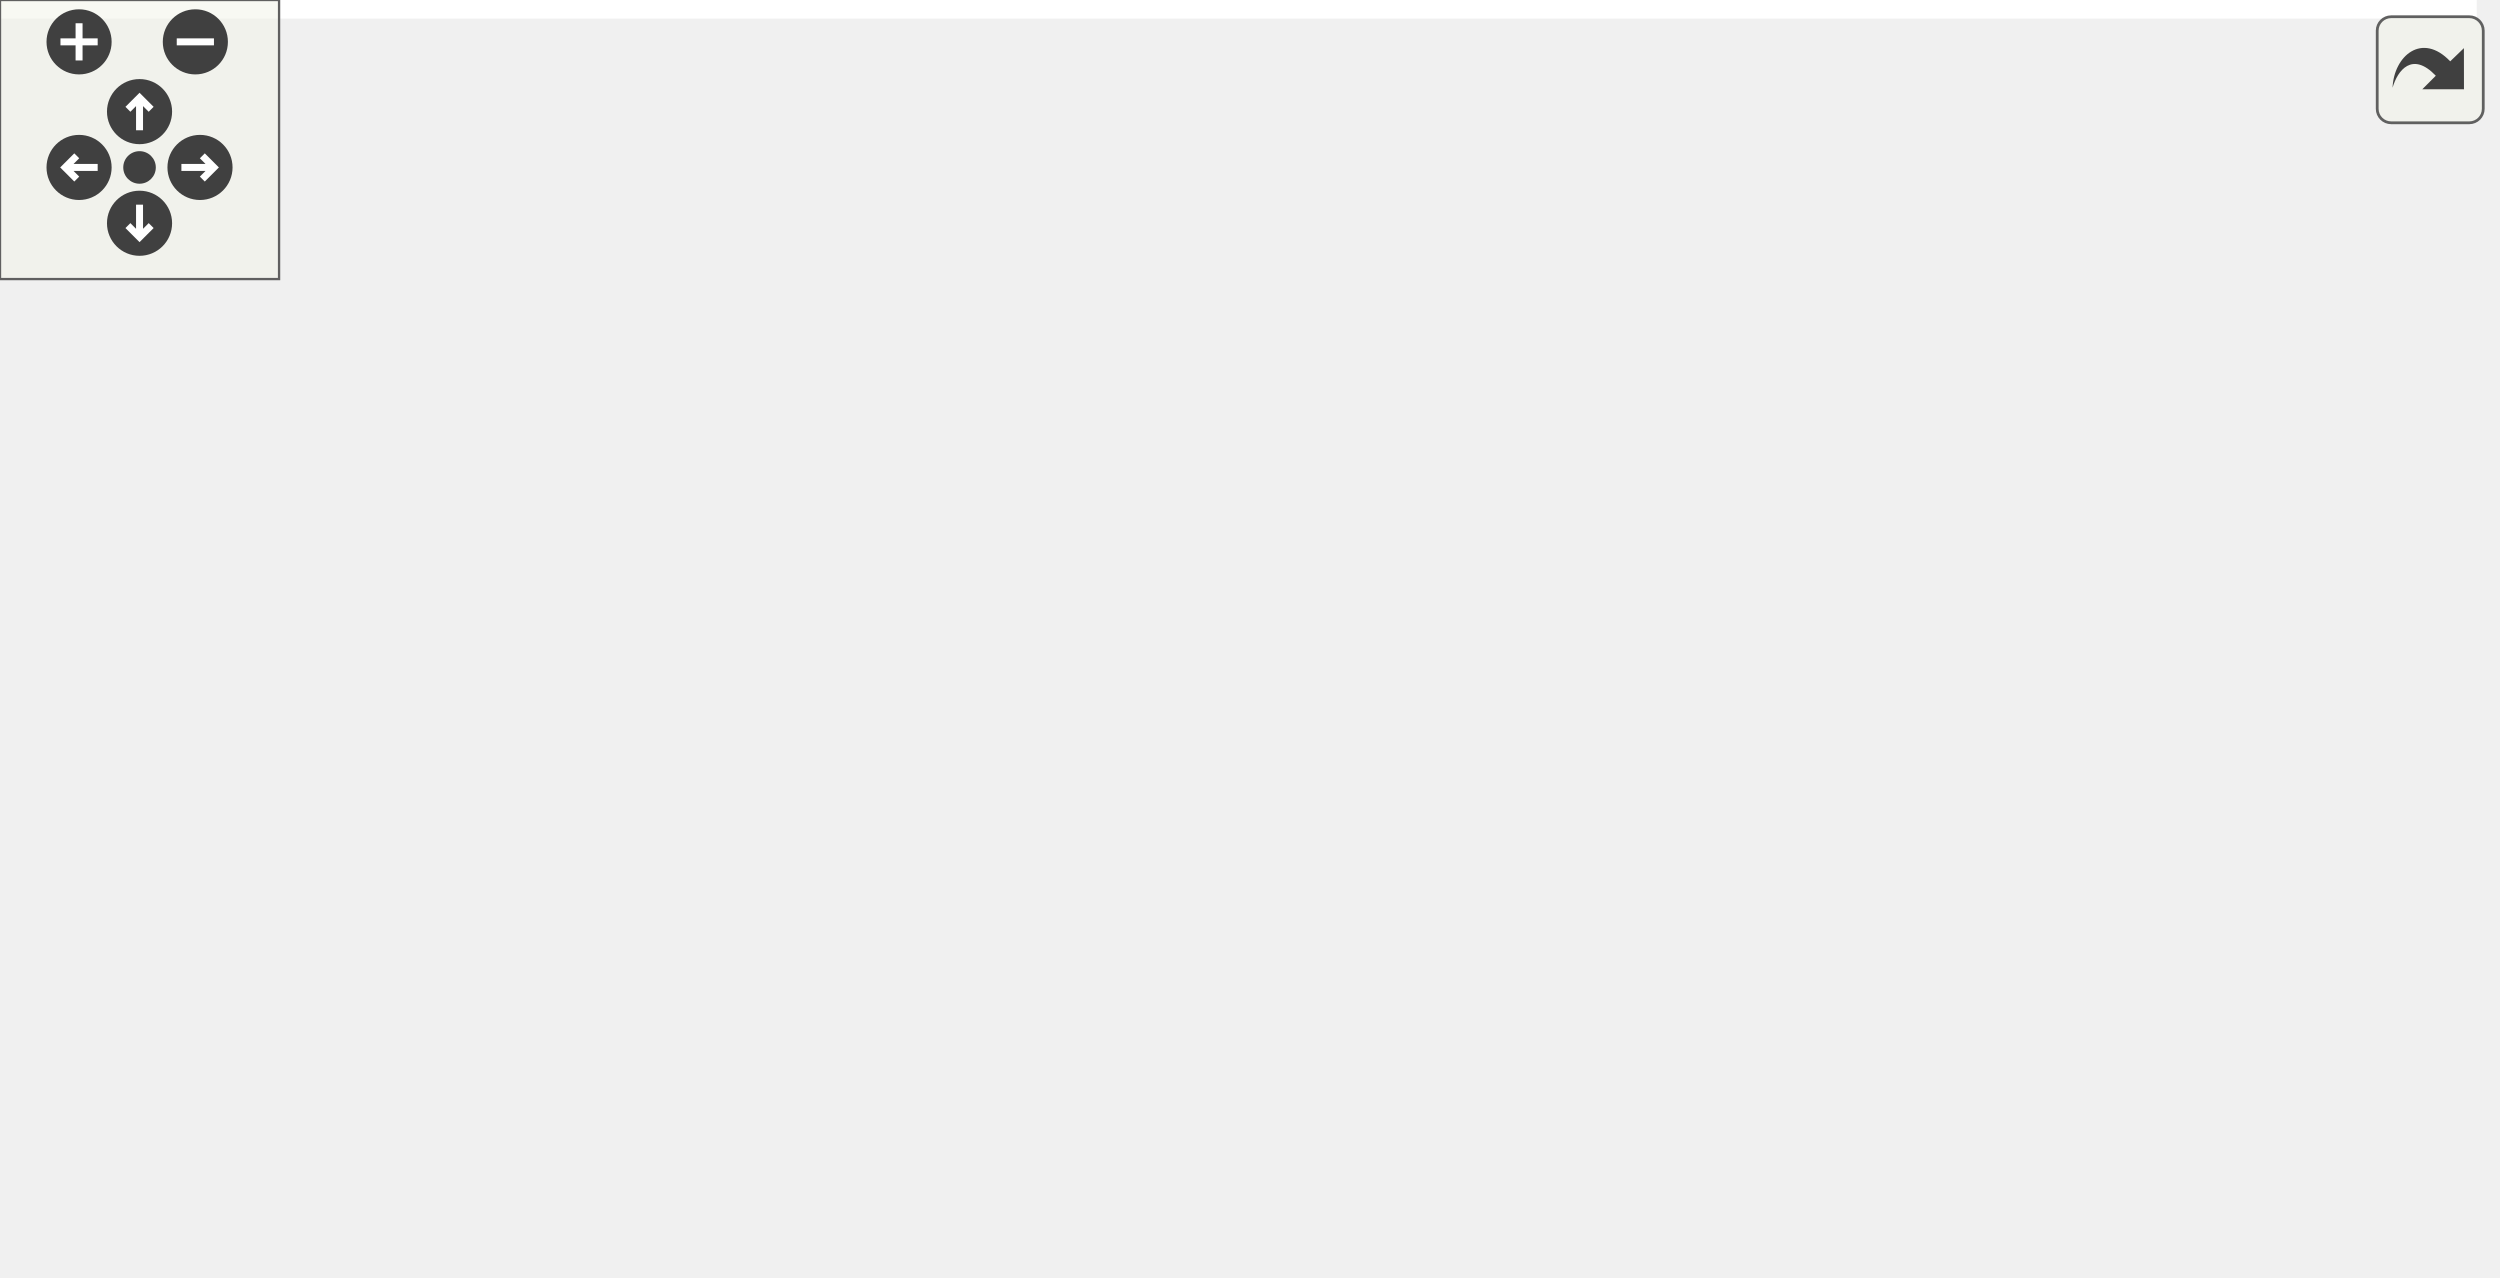
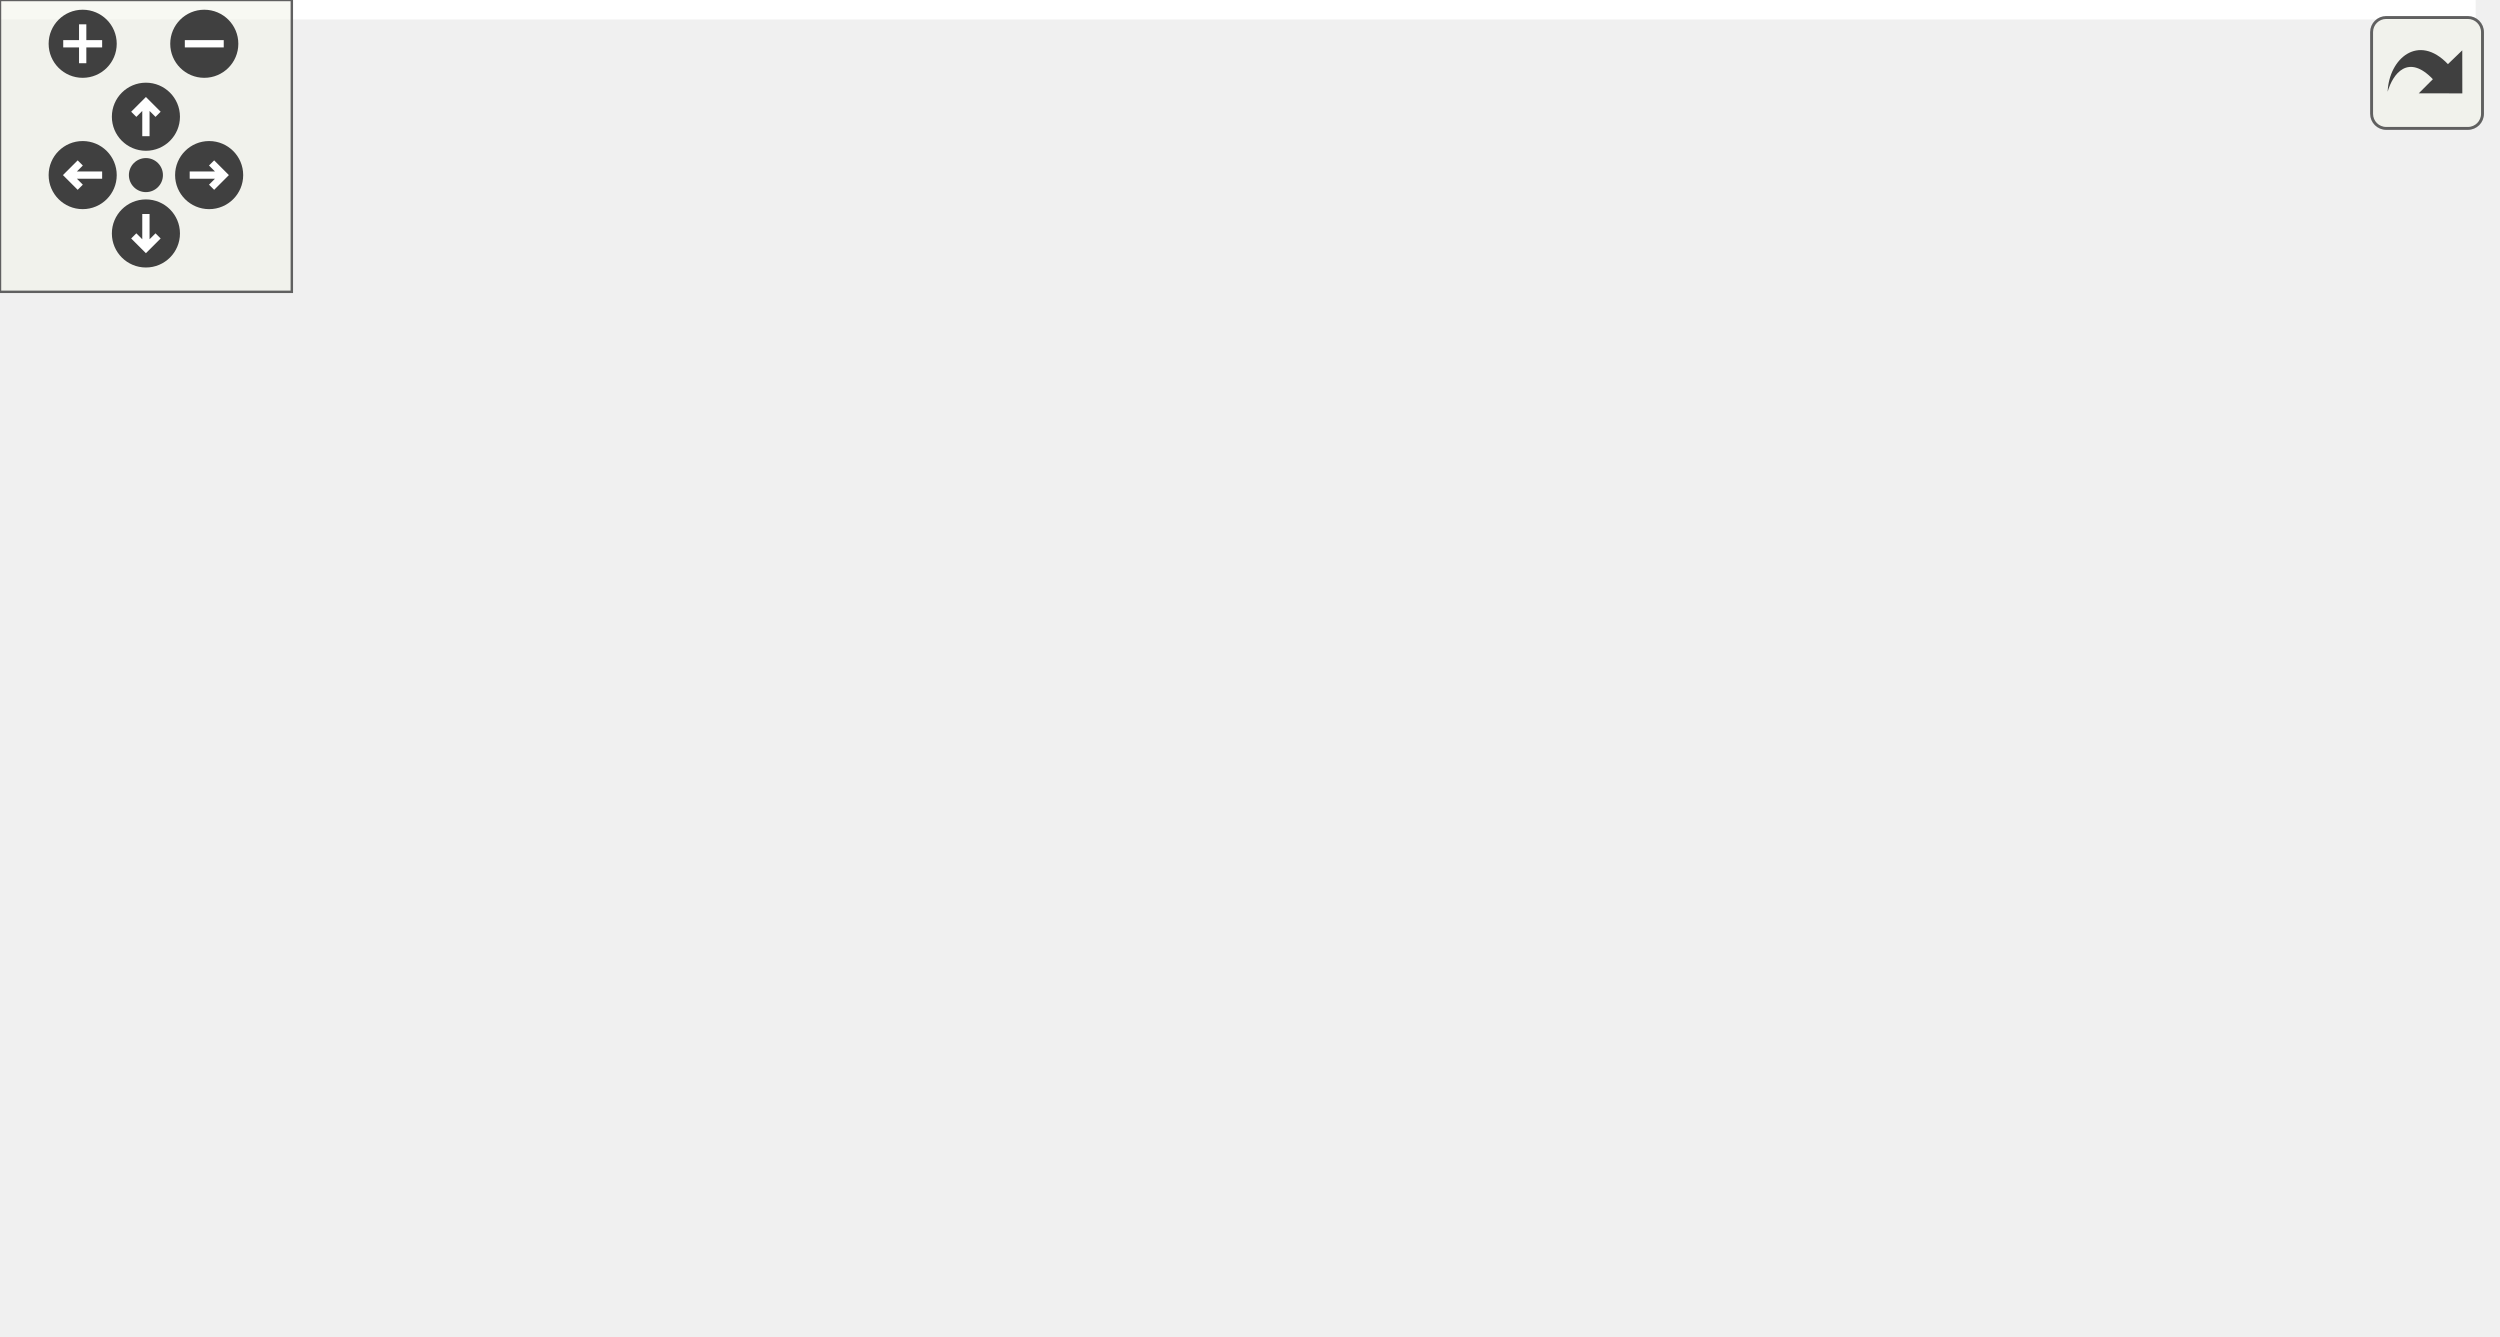
<svg xmlns="http://www.w3.org/2000/svg" xmlns:xlink="http://www.w3.org/1999/xlink" id="main" version="1.1" xml:space="preserve">
  <style type="text/css">
.edge:hover path { stroke: red; }
.edge:hover polygon { stroke: red; fill: red; }
</style>
  <defs>
    <circle id="rim" cx="0" cy="0" r="7" />
    <circle id="rim2" cx="0" cy="0" r="3.5" />
    <g id="zoomPlus">
      <use xlink:href="#rim" fill="#404040">
        <set attributeName="fill" to="#808080" begin="zoomplus.mouseover" end="zoomplus.mouseout" />
      </use>
      <path d="M-4,0h8M0,-4v8" fill="none" stroke="white" stroke-width="1.5" pointer-events="none" />
    </g>
    <g id="zoomMin">
      <use xlink:href="#rim" fill="#404040">
        <set attributeName="fill" to="#808080" begin="zoomminus.mouseover" end="zoomminus.mouseout" />
      </use>
      <path d="M-4,0h8" fill="none" stroke="white" stroke-width="1.5" pointer-events="none" />
    </g>
    <g id="dirArrow">
      <path fill="none" stroke="white" stroke-width="1.5" d="M0,-3.0v7 M-2.5,-0.5L0,-3.0L2.5,-0.5" />
    </g>
    <g id="resetDef">
      <use xlink:href="#rim2" fill="#404040">
        <set attributeName="fill" to="#808080" begin="reset.mouseover" end="reset.mouseout" />
      </use>
    </g>
  </defs>
  <svg id="graph" class="graph">
    <g id="viewport">
-       <polygon fill="#ffffff" stroke="transparent" points="-4,4 -4,-214 532.5,-214 532.5,4 -4,4" />
+       <polygon fill="#ffffff" stroke="transparent" points="-4,4 -4,-214 509,-214 509,4 -4,4" />
      <g id="node1" class="node">
-         <polygon fill="#bfbfbf" stroke="#000000" points="155.5,-190.5 155.5,-209.5 271.5,-209.5 271.5,-190.5 155.5,-190.5" />
-         <text text-anchor="middle" x="213.5" y="-197.5" font-family="Helvetica,sans-Serif" font-size="10.00" fill="#000000">src/ServerMockup.cc</text>
+         <polygon fill="#bfbfbf" stroke="#000000" points="209.5,-190.5 209.5,-209.5 325.5,-209.5 325.5,-190.5 209.5,-190.5" />
+         <text text-anchor="middle" x="267.5" y="-197.5" font-family="Helvetica,sans-Serif" font-size="10.00" fill="#000000">src/ServerMockup.cc</text>
      </g>
      <g id="node2" class="node">
        <g id="a_node2">
          <a xlink:href="_server_mockup_8h.html" target="_top" xlink:title="ServerMockup.h">
-             <polygon fill="#ffffff" stroke="#000000" points="118,-134.5 118,-153.5 213,-153.5 213,-134.5 118,-134.5" />
-             <text text-anchor="middle" x="165.5" y="-141.5" font-family="Helvetica,sans-Serif" font-size="10.00" fill="#000000">ServerMockup.h</text>
+             <polygon fill="#ffffff" stroke="#000000" points="172,-134.5 172,-153.5 267,-153.5 267,-134.5 172,-134.5" />
+             <text text-anchor="middle" x="219.5" y="-141.5" font-family="Helvetica,sans-Serif" font-size="10.00" fill="#000000">ServerMockup.h</text>
          </a>
        </g>
      </g>
      <g id="edge1" class="edge">
-         <path fill="none" stroke="#191970" d="M205.139,-190.245C198.325,-182.296 188.532,-170.871 180.385,-161.366" />
-         <polygon fill="#191970" stroke="#191970" points="182.93,-158.958 173.765,-153.643 177.616,-163.513 182.93,-158.958" />
+         <path fill="none" stroke="#191970" d="M259.139,-190.245C252.325,-182.296 242.532,-170.871 234.385,-161.366" />
+         <polygon fill="#191970" stroke="#191970" points="236.93,-158.958 227.765,-153.643 231.616,-163.513 236.93,-158.958" />
      </g>
      <g id="node9" class="node">
-         <polygon fill="#ffffff" stroke="#bfbfbf" points="231.5,-134.5 231.5,-153.5 293.5,-153.5 293.5,-134.5 231.5,-134.5" />
-         <text text-anchor="middle" x="262.5" y="-141.5" font-family="Helvetica,sans-Serif" font-size="10.00" fill="#000000">version.h</text>
+         <polygon fill="#ffffff" stroke="#bfbfbf" points="285.5,-134.5 285.5,-153.5 347.5,-153.5 347.5,-134.5 285.5,-134.5" />
+         <text text-anchor="middle" x="316.5" y="-141.5" font-family="Helvetica,sans-Serif" font-size="10.00" fill="#000000">version.h</text>
      </g>
      <g id="edge9" class="edge">
-         <path fill="none" stroke="#191970" d="M222.035,-190.245C228.991,-182.296 238.988,-170.871 247.305,-161.366" />
-         <polygon fill="#191970" stroke="#191970" points="250.112,-163.473 254.063,-153.643 244.844,-158.864 250.112,-163.473" />
+         <path fill="none" stroke="#191970" d="M276.035,-190.245C282.991,-182.296 292.988,-170.871 301.305,-161.366" />
+         <polygon fill="#191970" stroke="#191970" points="304.112,-163.473 308.063,-153.643 298.844,-158.864 304.112,-163.473" />
      </g>
      <g id="node3" class="node">
        <polygon fill="#ffffff" stroke="#bfbfbf" points="0,-.5 0,-30.5 151,-30.5 151,-.5 0,-.5" />
        <text text-anchor="start" x="8" y="-18.5" font-family="Helvetica,sans-Serif" font-size="10.00" fill="#000000">ChimeraTK/ApplicationCore</text>
        <text text-anchor="middle" x="75.5" y="-7.5" font-family="Helvetica,sans-Serif" font-size="10.00" fill="#000000">/ApplicationCore.h</text>
      </g>
      <g id="edge2" class="edge">
-         <path fill="none" stroke="#191970" d="M117.806,-134.92C80.821,-126.796 33.982,-113.754 22.5,-98 7.96,-78.048 26.901,-54.227 46.056,-37.322" />
-         <polygon fill="#191970" stroke="#191970" points="48.477,-39.86 53.899,-30.757 43.984,-34.492 48.477,-39.86" />
+         <path fill="none" stroke="#191970" d="M171.825,-135.713C132.713,-127.828 81.847,-114.701 69.5,-98 57.368,-81.59 60.554,-57.976 65.79,-40.213" />
+         <polygon fill="#191970" stroke="#191970" points="69.176,-41.123 69.01,-30.53 62.534,-38.915 69.176,-41.123" />
      </g>
      <g id="node4" class="node">
-         <polygon fill="#ffffff" stroke="#bfbfbf" points="32,-67.5 32,-97.5 183,-97.5 183,-67.5 32,-67.5" />
-         <text text-anchor="start" x="40" y="-85.5" font-family="Helvetica,sans-Serif" font-size="10.00" fill="#000000">ChimeraTK/ApplicationCore</text>
-         <text text-anchor="middle" x="107.5" y="-74.5" font-family="Helvetica,sans-Serif" font-size="10.00" fill="#000000">/PeriodicTrigger.h</text>
+         <polygon fill="#ffffff" stroke="#bfbfbf" points="79,-67.5 79,-97.5 230,-97.5 230,-67.5 79,-67.5" />
+         <text text-anchor="start" x="87" y="-85.5" font-family="Helvetica,sans-Serif" font-size="10.00" fill="#000000">ChimeraTK/ApplicationCore</text>
+         <text text-anchor="middle" x="154.5" y="-74.5" font-family="Helvetica,sans-Serif" font-size="10.00" fill="#000000">/PeriodicTrigger.h</text>
      </g>
      <g id="edge3" class="edge">
-         <path fill="none" stroke="#191970" d="M156.438,-134.391C149.024,-126.53 138.241,-115.096 128.683,-104.961" />
-         <polygon fill="#191970" stroke="#191970" points="131.096,-102.418 121.688,-97.545 126.003,-107.221 131.096,-102.418" />
+         <path fill="none" stroke="#191970" d="M209.344,-134.391C200.954,-126.453 188.714,-114.872 177.925,-104.663" />
+         <polygon fill="#191970" stroke="#191970" points="180.07,-101.875 170.401,-97.545 175.259,-106.96 180.07,-101.875" />
      </g>
      <g id="node5" class="node">
-         <polygon fill="#ffffff" stroke="#bfbfbf" points="201,-73 201,-92 248,-92 248,-73 201,-73" />
-         <text text-anchor="middle" x="224.5" y="-80" font-family="Helvetica,sans-Serif" font-size="10.00" fill="#000000">vector</text>
-       </g>
-       <g id="edge4" class="edge">
-         <path fill="none" stroke="#191970" d="M174.719,-134.391C183.586,-125.148 197.191,-110.966 207.939,-99.763" />
-         <polygon fill="#191970" stroke="#191970" points="210.754,-101.884 215.151,-92.245 205.703,-97.038 210.754,-101.884" />
-       </g>
-       <g id="node6" class="node">
-         <g id="a_node6">
+         <g id="a_node5">
          <a xlink:href="_x_m_l_parser_8h.html" target="_top" xlink:title="XMLParser.h">
-             <polygon fill="#ffffff" stroke="#000000" points="266,-73 266,-92 341,-92 341,-73 266,-73" />
-             <text text-anchor="middle" x="303.5" y="-80" font-family="Helvetica,sans-Serif" font-size="10.00" fill="#000000">XMLParser.h</text>
+             <polygon fill="#ffffff" stroke="#000000" points="248,-73 248,-92 323,-92 323,-73 248,-73" />
+             <text text-anchor="middle" x="285.5" y="-80" font-family="Helvetica,sans-Serif" font-size="10.00" fill="#000000">XMLParser.h</text>
          </a>
        </g>
      </g>
-       <g id="edge5" class="edge">
-         <path fill="none" stroke="#191970" d="M187.062,-134.391C210.051,-124.146 246.656,-107.833 272.682,-96.234" />
-         <polygon fill="#191970" stroke="#191970" points="274.38,-99.309 282.089,-92.042 271.53,-92.916 274.38,-99.309" />
+       <g id="edge4" class="edge">
+         <path fill="none" stroke="#191970" d="M229.812,-134.391C239.924,-124.968 255.544,-110.413 267.671,-99.114" />
+         <polygon fill="#191970" stroke="#191970" points="270.112,-101.623 275.042,-92.245 265.34,-96.501 270.112,-101.623" />
+       </g>
+       <g id="node8" class="node">
+         <polygon fill="#ffffff" stroke="#bfbfbf" points="341,-73 341,-92 388,-92 388,-73 341,-73" />
+         <text text-anchor="middle" x="364.5" y="-80" font-family="Helvetica,sans-Serif" font-size="10.00" fill="#000000">vector</text>
      </g>
      <g id="edge8" class="edge">
-         <path fill="none" stroke="#191970" d="M275.841,-72.934C269.814,-70.919 263.457,-68.845 257.5,-67 219.244,-55.15 176.131,-42.902 141.472,-33.325" />
-         <polygon fill="#191970" stroke="#191970" points="142.038,-29.851 131.468,-30.57 140.18,-36.599 142.038,-29.851" />
+         <path fill="none" stroke="#191970" d="M244.382,-134.404C267.409,-125.399 302.507,-111.352 332.5,-98 333.674,-97.478 334.868,-96.938 336.072,-96.386" />
+         <polygon fill="#191970" stroke="#191970" points="337.743,-99.468 345.303,-92.046 334.764,-93.134 337.743,-99.468" />
+       </g>
+       <g id="edge5" class="edge">
+         <path fill="none" stroke="#191970" d="M257.311,-72.899C251.433,-70.925 245.27,-68.878 239.5,-67 204.675,-55.666 165.552,-43.364 134.253,-33.626" />
+         <polygon fill="#191970" stroke="#191970" points="134.97,-30.184 124.382,-30.559 132.893,-36.869 134.97,-30.184" />
+       </g>
+       <g id="node6" class="node">
+         <polygon fill="#ffffff" stroke="#bfbfbf" points="181.5,-6 181.5,-25 363.5,-25 363.5,-6 181.5,-6" />
+         <text text-anchor="middle" x="272.5" y="-13" font-family="Helvetica,sans-Serif" font-size="10.00" fill="#000000">ChimeraTK/SupportedUserTypes.h</text>
+       </g>
+       <g id="edge6" class="edge">
+         <path fill="none" stroke="#191970" d="M283.637,-72.9C281.726,-63.05 278.698,-47.445 276.282,-34.991" />
+         <polygon fill="#191970" stroke="#191970" points="279.7,-34.232 274.359,-25.082 272.828,-35.565 279.7,-34.232" />
      </g>
      <g id="node7" class="node">
-         <polygon fill="#ffffff" stroke="#bfbfbf" points="205,-6 205,-25 328,-25 328,-6 205,-6" />
-         <text text-anchor="middle" x="266.5" y="-13" font-family="Helvetica,sans-Serif" font-size="10.00" fill="#000000">libxml++/libxml++.h</text>
-       </g>
-       <g id="edge6" class="edge">
-         <path fill="none" stroke="#191970" d="M298.199,-72.9C292.594,-62.751 283.616,-46.494 276.644,-33.868" />
-         <polygon fill="#191970" stroke="#191970" points="279.69,-32.144 271.791,-25.082 273.562,-35.528 279.69,-32.144" />
-       </g>
-       <g id="node8" class="node">
-         <polygon fill="#ffffff" stroke="#bfbfbf" points="346.5,-6 346.5,-25 528.5,-25 528.5,-6 346.5,-6" />
-         <text text-anchor="middle" x="437.5" y="-13" font-family="Helvetica,sans-Serif" font-size="10.00" fill="#000000">ChimeraTK/SupportedUserTypes.h</text>
+         <polygon fill="#ffffff" stroke="#bfbfbf" points="382,-6 382,-25 505,-25 505,-6 382,-6" />
+         <text text-anchor="middle" x="443.5" y="-13" font-family="Helvetica,sans-Serif" font-size="10.00" fill="#000000">libxml++/libxml++.h</text>
      </g>
      <g id="edge7" class="edge">
-         <path fill="none" stroke="#191970" d="M322.699,-72.9C345.386,-61.557 383.331,-42.584 409.344,-29.578" />
-         <polygon fill="#191970" stroke="#191970" points="410.958,-32.684 418.337,-25.082 407.827,-26.423 410.958,-32.684" />
+         <path fill="none" stroke="#191970" d="M308.137,-72.9C335.24,-61.408 380.81,-42.084 411.504,-29.068" />
+         <polygon fill="#191970" stroke="#191970" points="413.064,-32.208 420.904,-25.082 410.332,-25.764 413.064,-32.208" />
      </g>
    </g>
  </svg>
  <g id="navigator" transform="translate(0 0)" fill="#404254">
    <rect fill="#f2f5e9" fill-opacity="0.5" stroke="#606060" stroke-width=".5" x="0" y="0" width="60" height="60" />
    <use id="zoomplus" xlink:href="#zoomPlus" x="17" y="9" />
    <use id="zoomminus" xlink:href="#zoomMin" x="42" y="9" />
    <use id="reset" xlink:href="#resetDef" x="30" y="36" />
    <g id="arrowUp" xlink:href="#dirArrow" transform="translate(30 24)">
      <use xlink:href="#rim" fill="#404040">
        <set attributeName="fill" to="#808080" begin="arrowUp.mouseover" end="arrowUp.mouseout" />
      </use>
      <path fill="none" stroke="white" stroke-width="1.5" d="M0,-3.0v7 M-2.5,-0.5L0,-3.0L2.5,-0.5" />
    </g>
    <g id="arrowRight" xlink:href="#dirArrow" transform="rotate(90) translate(36 -43)">
      <use xlink:href="#rim" fill="#404040">
        <set attributeName="fill" to="#808080" begin="arrowRight.mouseover" end="arrowRight.mouseout" />
      </use>
      <path fill="none" stroke="white" stroke-width="1.5" d="M0,-3.0v7 M-2.5,-0.5L0,-3.0L2.5,-0.5" />
    </g>
    <g id="arrowDown" xlink:href="#dirArrow" transform="rotate(180) translate(-30 -48)">
      <use xlink:href="#rim" fill="#404040">
        <set attributeName="fill" to="#808080" begin="arrowDown.mouseover" end="arrowDown.mouseout" />
      </use>
      <path fill="none" stroke="white" stroke-width="1.5" d="M0,-3.0v7 M-2.5,-0.5L0,-3.0L2.5,-0.5" />
    </g>
    <g id="arrowLeft" xlink:href="#dirArrow" transform="rotate(270) translate(-36 17)">
      <use xlink:href="#rim" fill="#404040">
        <set attributeName="fill" to="#808080" begin="arrowLeft.mouseover" end="arrowLeft.mouseout" />
      </use>
      <path fill="none" stroke="white" stroke-width="1.5" d="M0,-3.0v7 M-2.5,-0.5L0,-3.0L2.5,-0.5" />
    </g>
  </g>
  <svg viewBox="0 0 15 15" width="100%" height="30px" preserveAspectRatio="xMaxYMin meet">
    <g id="arrow_out" transform="scale(0.3 0.3)">
      <a xlink:href="_server_mockup_8cc__incl_org.svg" target="_base">
        <rect id="button" ry="5" rx="5" y="6" x="6" height="38" width="38" fill="#f2f5e9" fill-opacity="0.5" stroke="#606060" stroke-width="1.0" />
        <path id="arrow" d="M 11.5,31.437 C 11.94,20.098 22.043,11.323 32.159,21.979 L 37.069,17.246 C 37.069,17.246 37.088,32 37.088,32 L 22.16,31.978 C 22.16,31.978 26.998,27.14 26.998,27.14 C 18.529,18.264 13.292,25.23 11.5,31.437 z" style="fill:#404040;" />
      </a>
    </g>
  </svg>
</svg>
